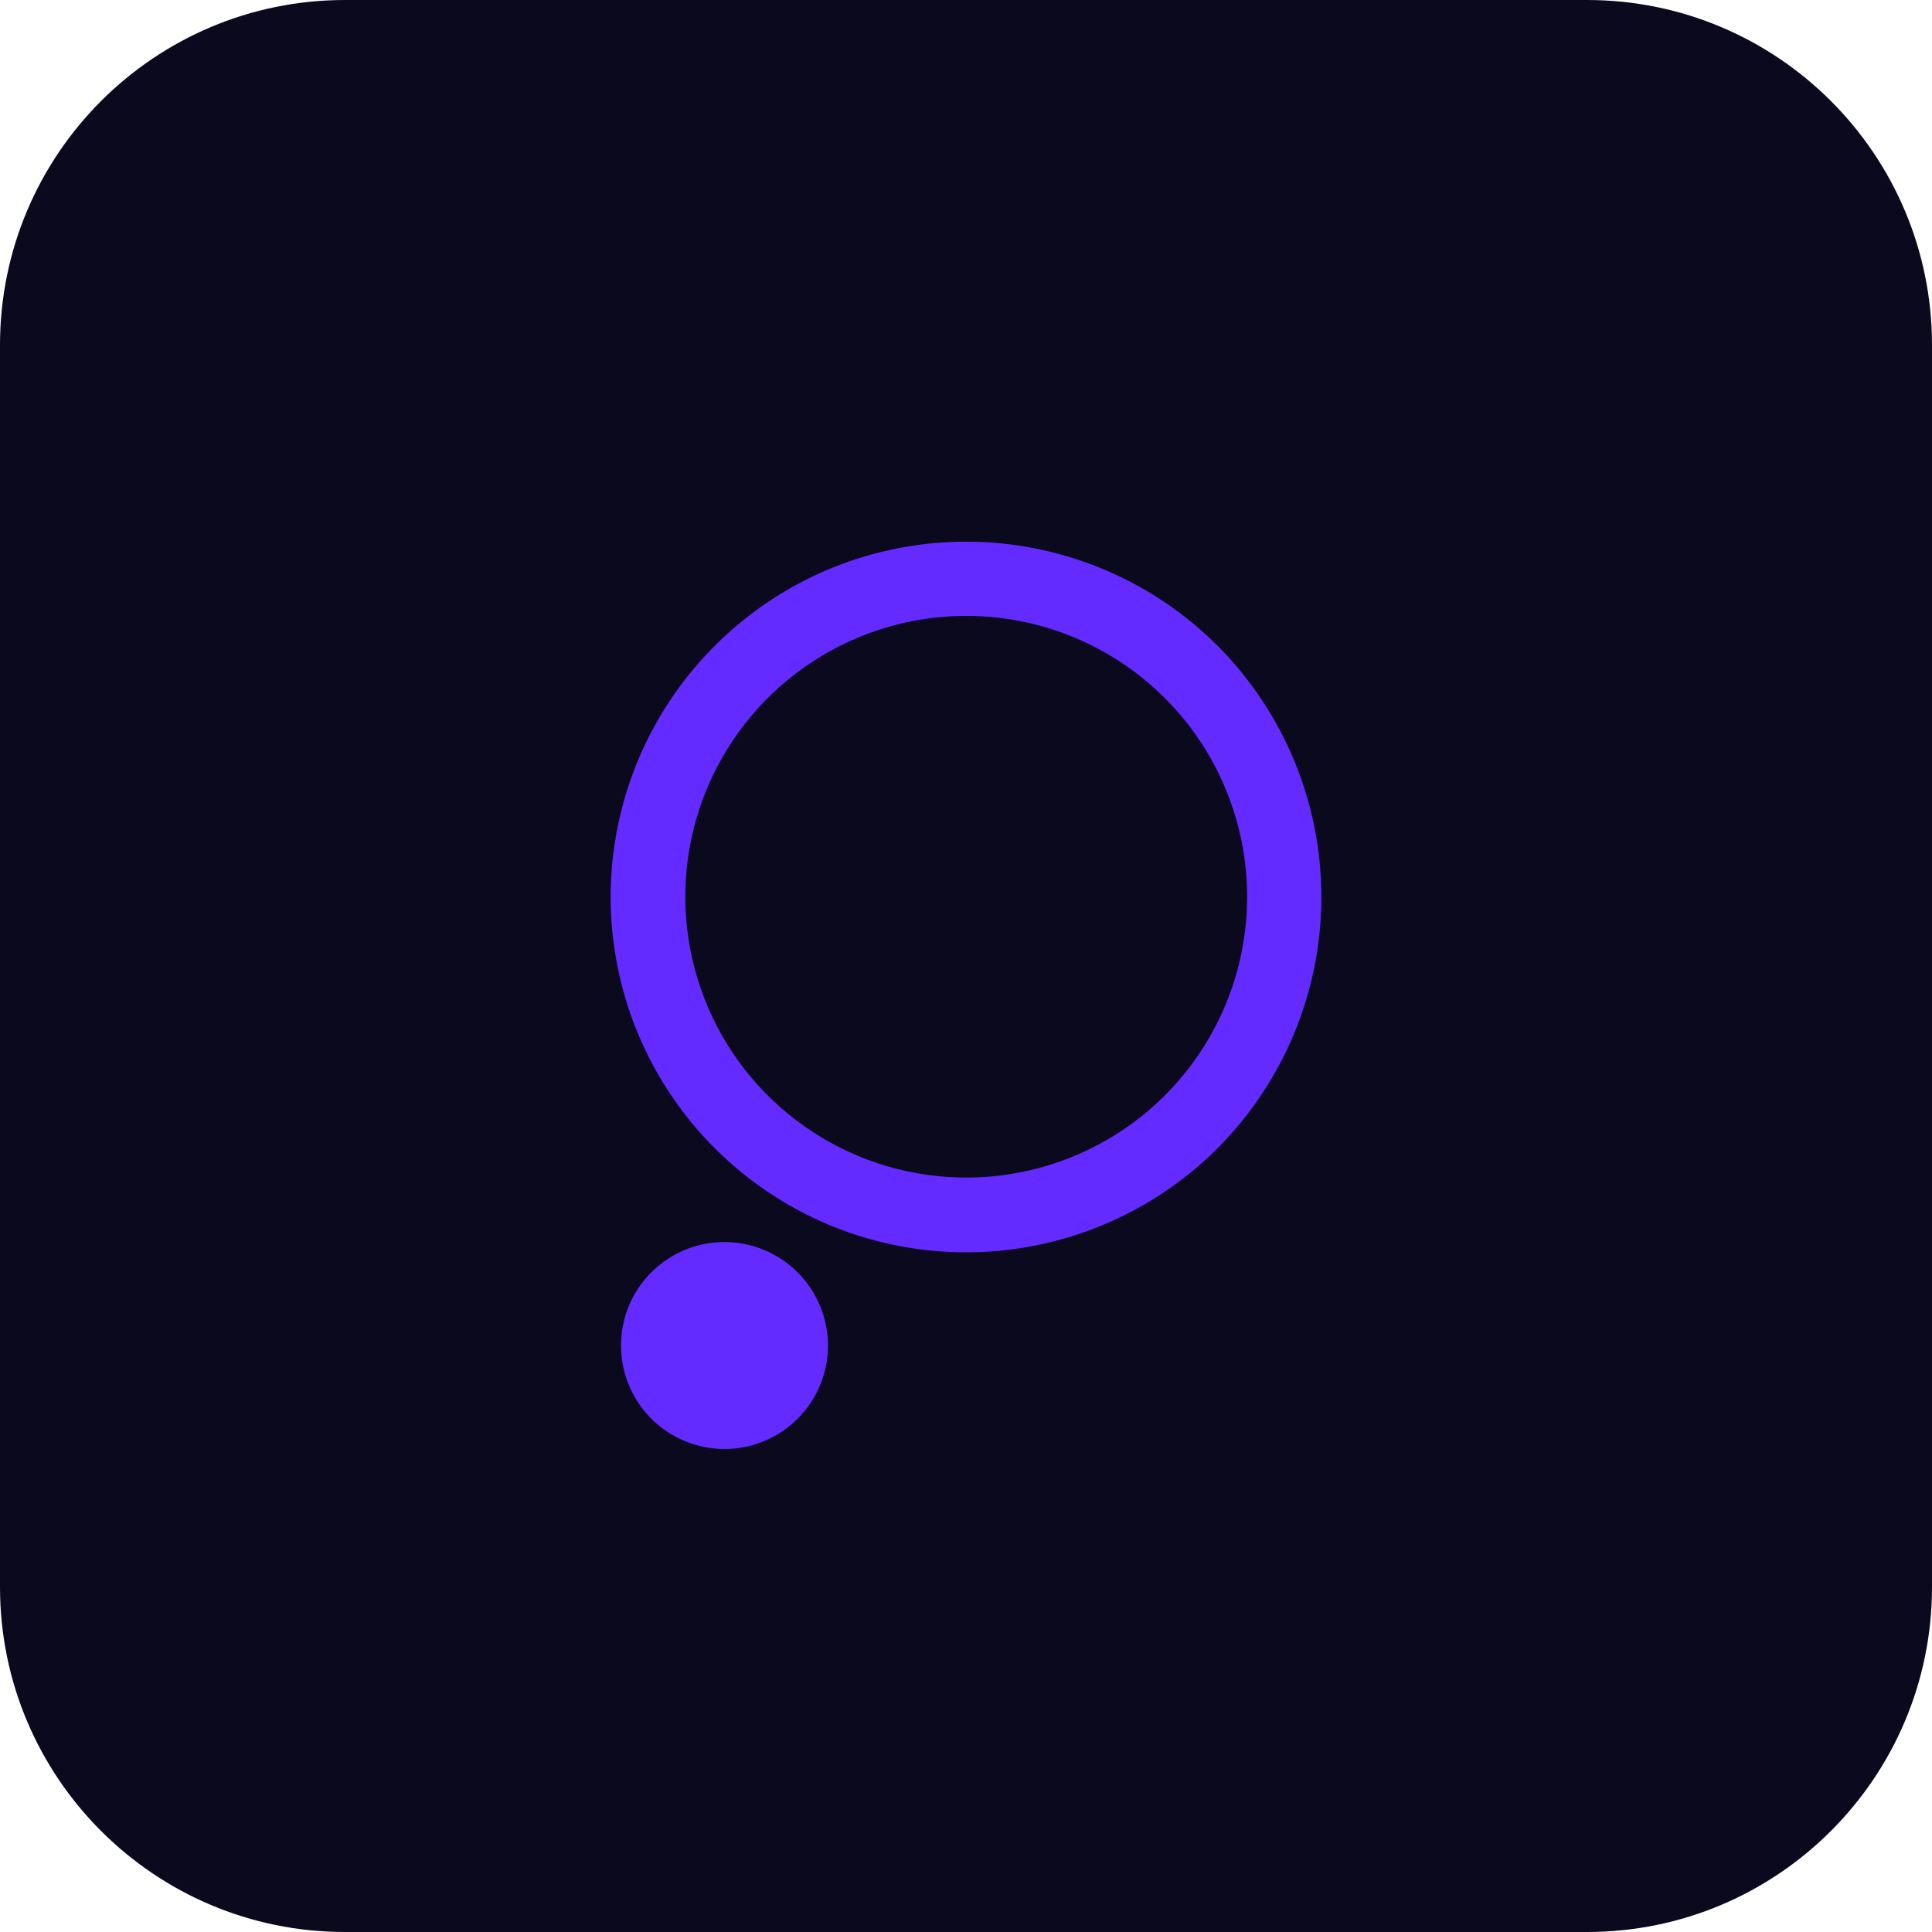
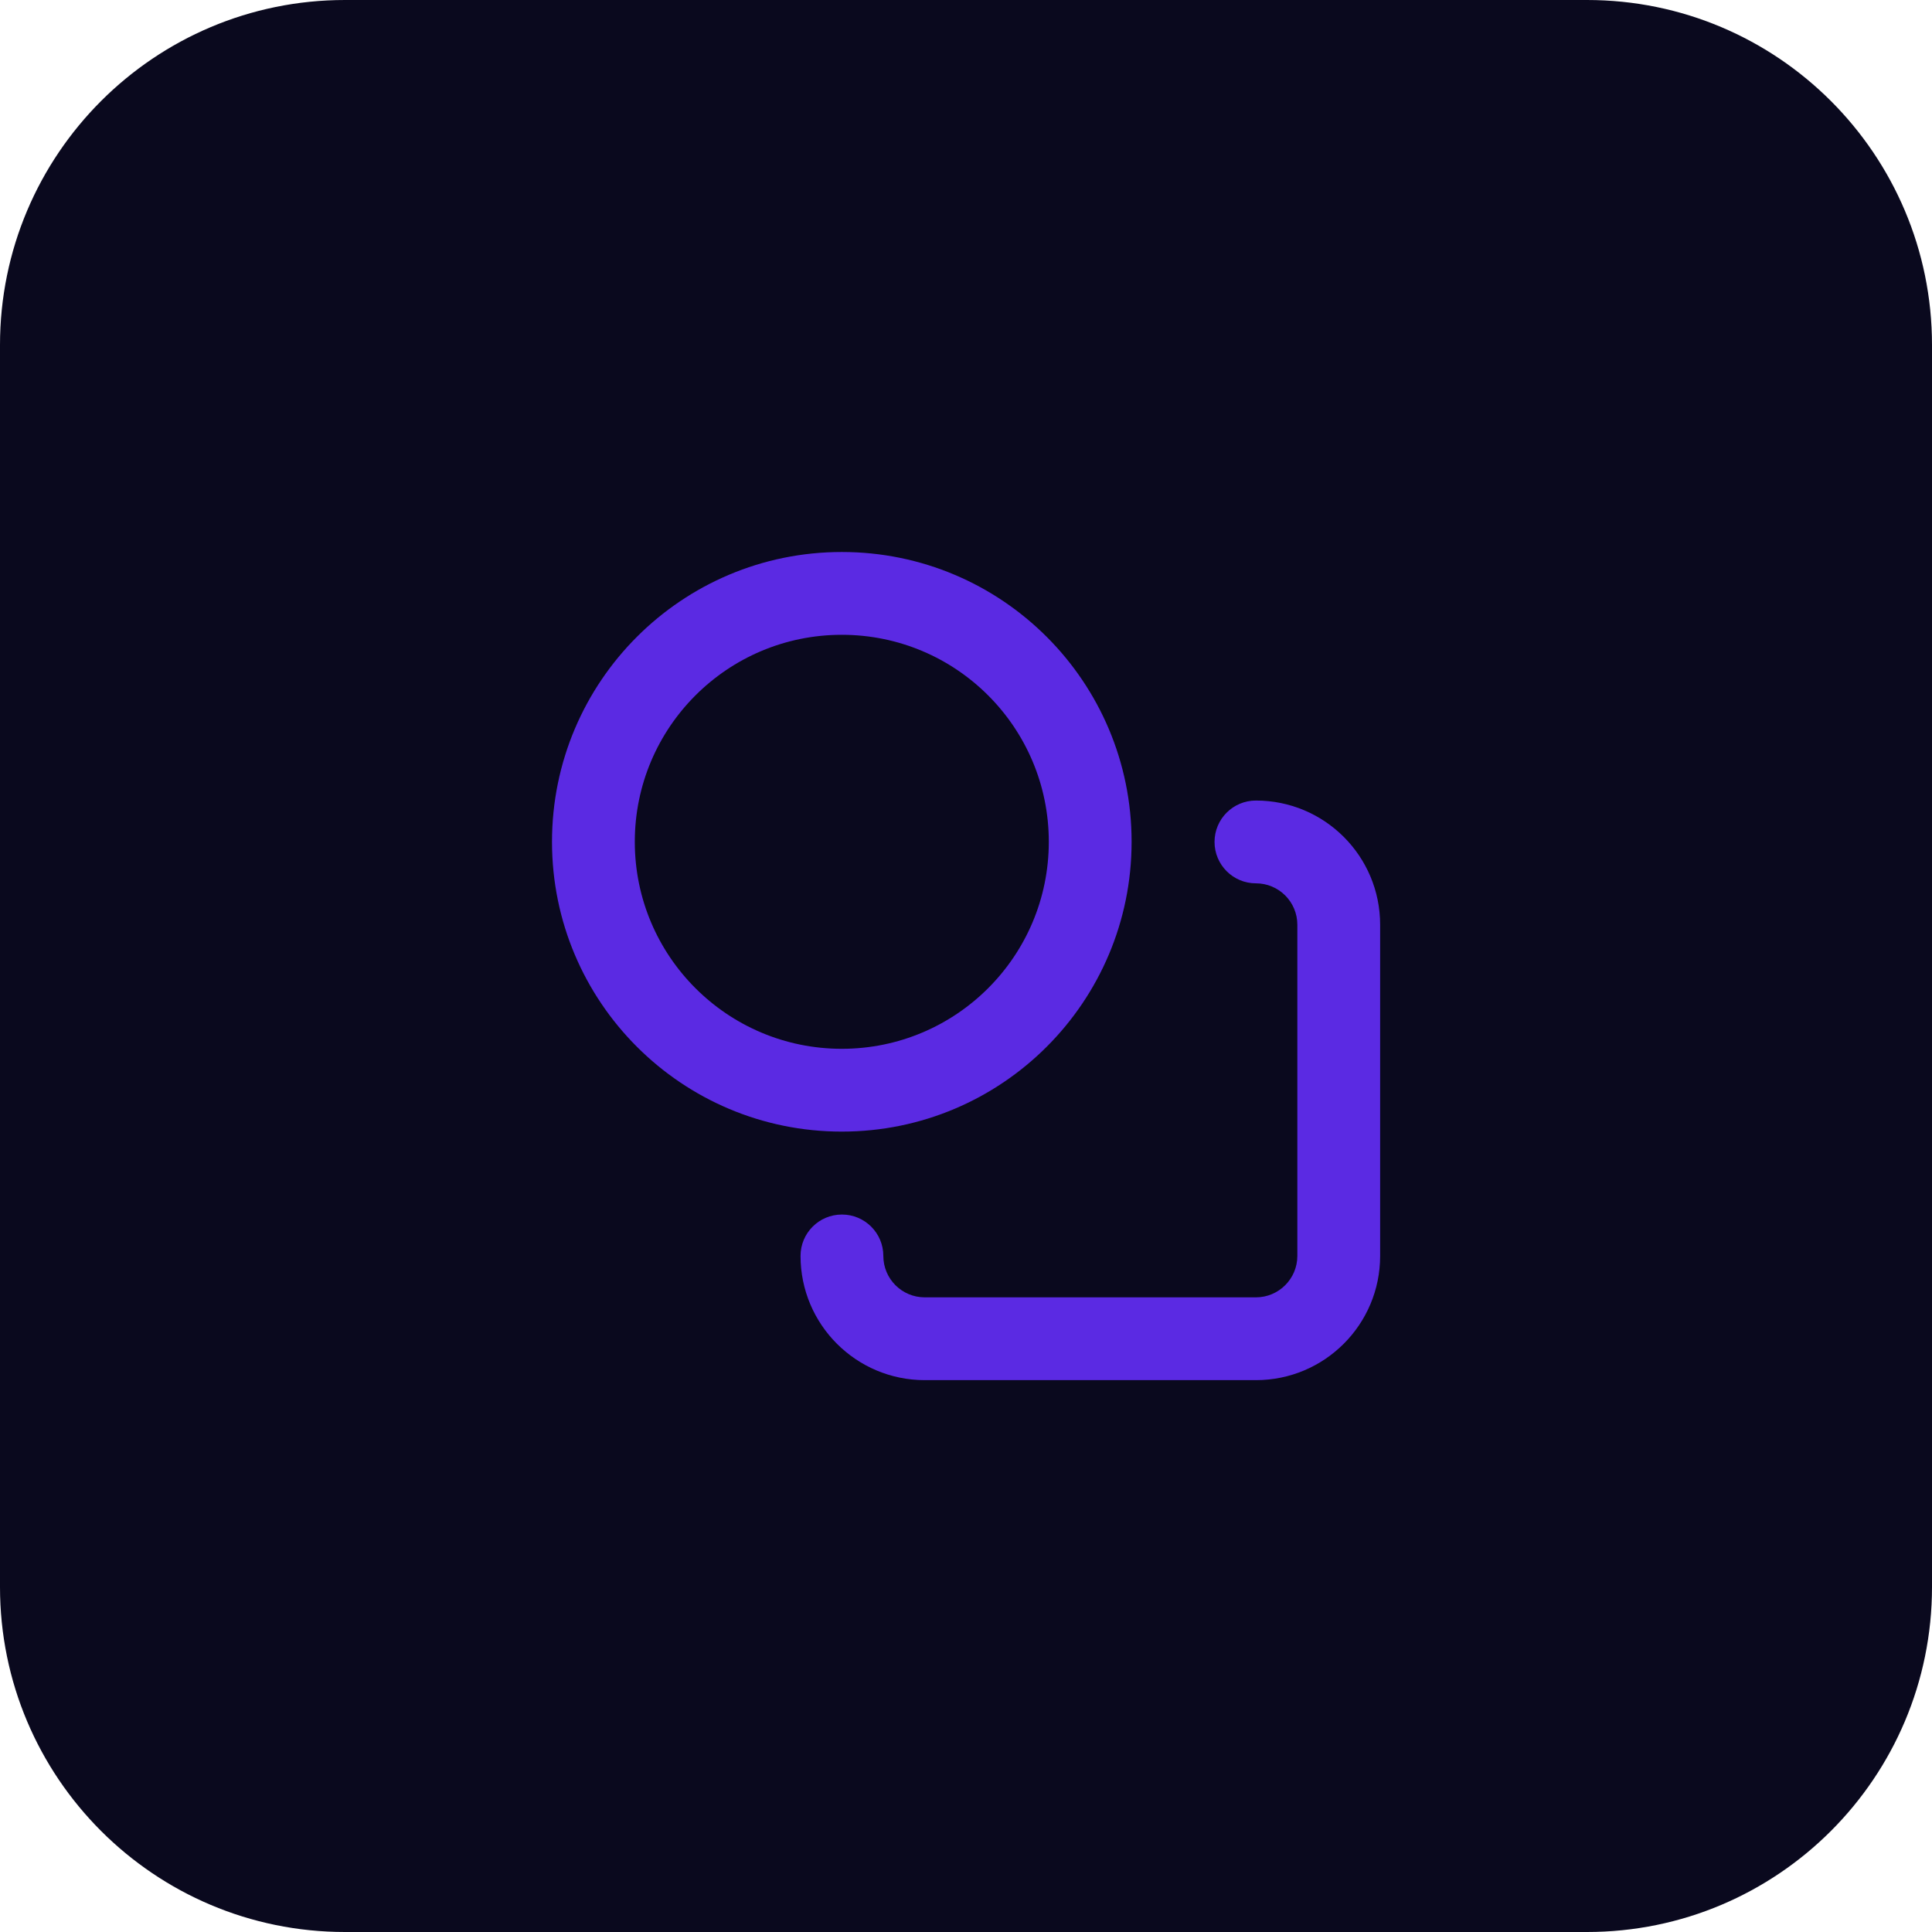
<svg xmlns="http://www.w3.org/2000/svg" width="28" height="28" viewBox="0 0 28 28" fill="none">
  <rect width="28" height="28" rx="5" fill="#0A091E" />
-   <path d="M17.537 9.462C16.837 8.763 15.945 8.288 14.975 8.096C14.005 7.903 13 8.003 12.086 8.381C11.173 8.76 10.392 9.401 9.843 10.223C9.293 11.045 9 12.011 9 13C9 13.989 9.293 14.955 9.843 15.777C10.392 16.599 11.173 17.24 12.086 17.619C13 17.997 14.005 18.097 14.975 17.904C15.945 17.712 16.837 17.237 17.537 16.538C18.474 15.599 19 14.326 19 13C19 11.673 18.474 10.401 17.537 9.462ZM16.985 15.985C16.394 16.574 15.642 16.974 14.823 17.136C14.005 17.298 13.156 17.214 12.386 16.894C11.615 16.574 10.956 16.033 10.493 15.34C10.029 14.646 9.782 13.83 9.782 12.996C9.782 12.162 10.029 11.346 10.493 10.653C10.956 9.959 11.615 9.418 12.386 9.098C13.156 8.778 14.005 8.694 14.823 8.856C15.642 9.018 16.394 9.419 16.985 10.008C17.378 10.4 17.69 10.866 17.902 11.379C18.115 11.891 18.224 12.441 18.224 12.996C18.224 13.551 18.115 14.101 17.902 14.614C17.69 15.126 17.378 15.592 16.985 15.985Z" fill="#632BFF" stroke="#632BFF" stroke-width="0.3" />
-   <path d="M10.5 18C10.203 18 9.913 18.088 9.667 18.253C9.42 18.418 9.228 18.652 9.114 18.926C9.001 19.2 8.971 19.502 9.029 19.793C9.087 20.084 9.23 20.351 9.439 20.561C9.649 20.77 9.916 20.913 10.207 20.971C10.498 21.029 10.8 20.999 11.074 20.886C11.348 20.772 11.582 20.58 11.747 20.333C11.912 20.087 12 19.797 12 19.5C11.999 19.102 11.841 18.721 11.56 18.44C11.279 18.159 10.898 18.001 10.5 18ZM10.5 20.16C10.369 20.16 10.242 20.122 10.133 20.049C10.024 19.977 9.94 19.873 9.89 19.753C9.84 19.632 9.827 19.499 9.852 19.371C9.878 19.243 9.941 19.125 10.033 19.033C10.125 18.941 10.243 18.878 10.371 18.852C10.499 18.827 10.632 18.84 10.753 18.89C10.873 18.94 10.977 19.024 11.049 19.133C11.122 19.242 11.16 19.369 11.16 19.5C11.16 19.675 11.091 19.843 10.967 19.967C10.843 20.091 10.675 20.16 10.5 20.16Z" fill="#632BFF" />
-   <circle cx="10.473" cy="19.527" r="1.02" fill="#632BFF" />
+   <path d="M18.202 11.602C19.196 11.602 20.002 12.407 20.002 13.402V18.202C20.002 19.196 19.196 20.002 18.202 20.002H13.402C12.408 20.002 11.602 19.196 11.602 18.202C11.602 17.87 11.87 17.602 12.202 17.602C12.533 17.602 12.802 17.87 12.802 18.202C12.802 18.533 13.07 18.802 13.402 18.802H18.202C18.533 18.802 18.802 18.533 18.802 18.202V13.402C18.802 13.07 18.533 12.802 18.202 12.802C17.87 12.802 17.602 12.533 17.602 12.202C17.602 11.87 17.87 11.602 18.202 11.602Z" fill="#5B2AE3" />
+   <path fill-rule="evenodd" clip-rule="evenodd" d="M12.2 15.2C13.857 15.2 15.2 13.857 15.2 12.2C15.2 10.543 13.857 9.2 12.2 9.2C10.543 9.2 9.2 10.543 9.2 12.2C9.2 13.857 10.543 15.2 12.2 15.2ZM12.2 16.4C14.52 16.4 16.4 14.52 16.4 12.2C16.4 9.88 14.52 8 12.2 8C9.88 8 8 9.88 8 12.2C8 14.52 9.88 16.4 12.2 16.4Z" fill="#5B2AE3" />
</svg>
